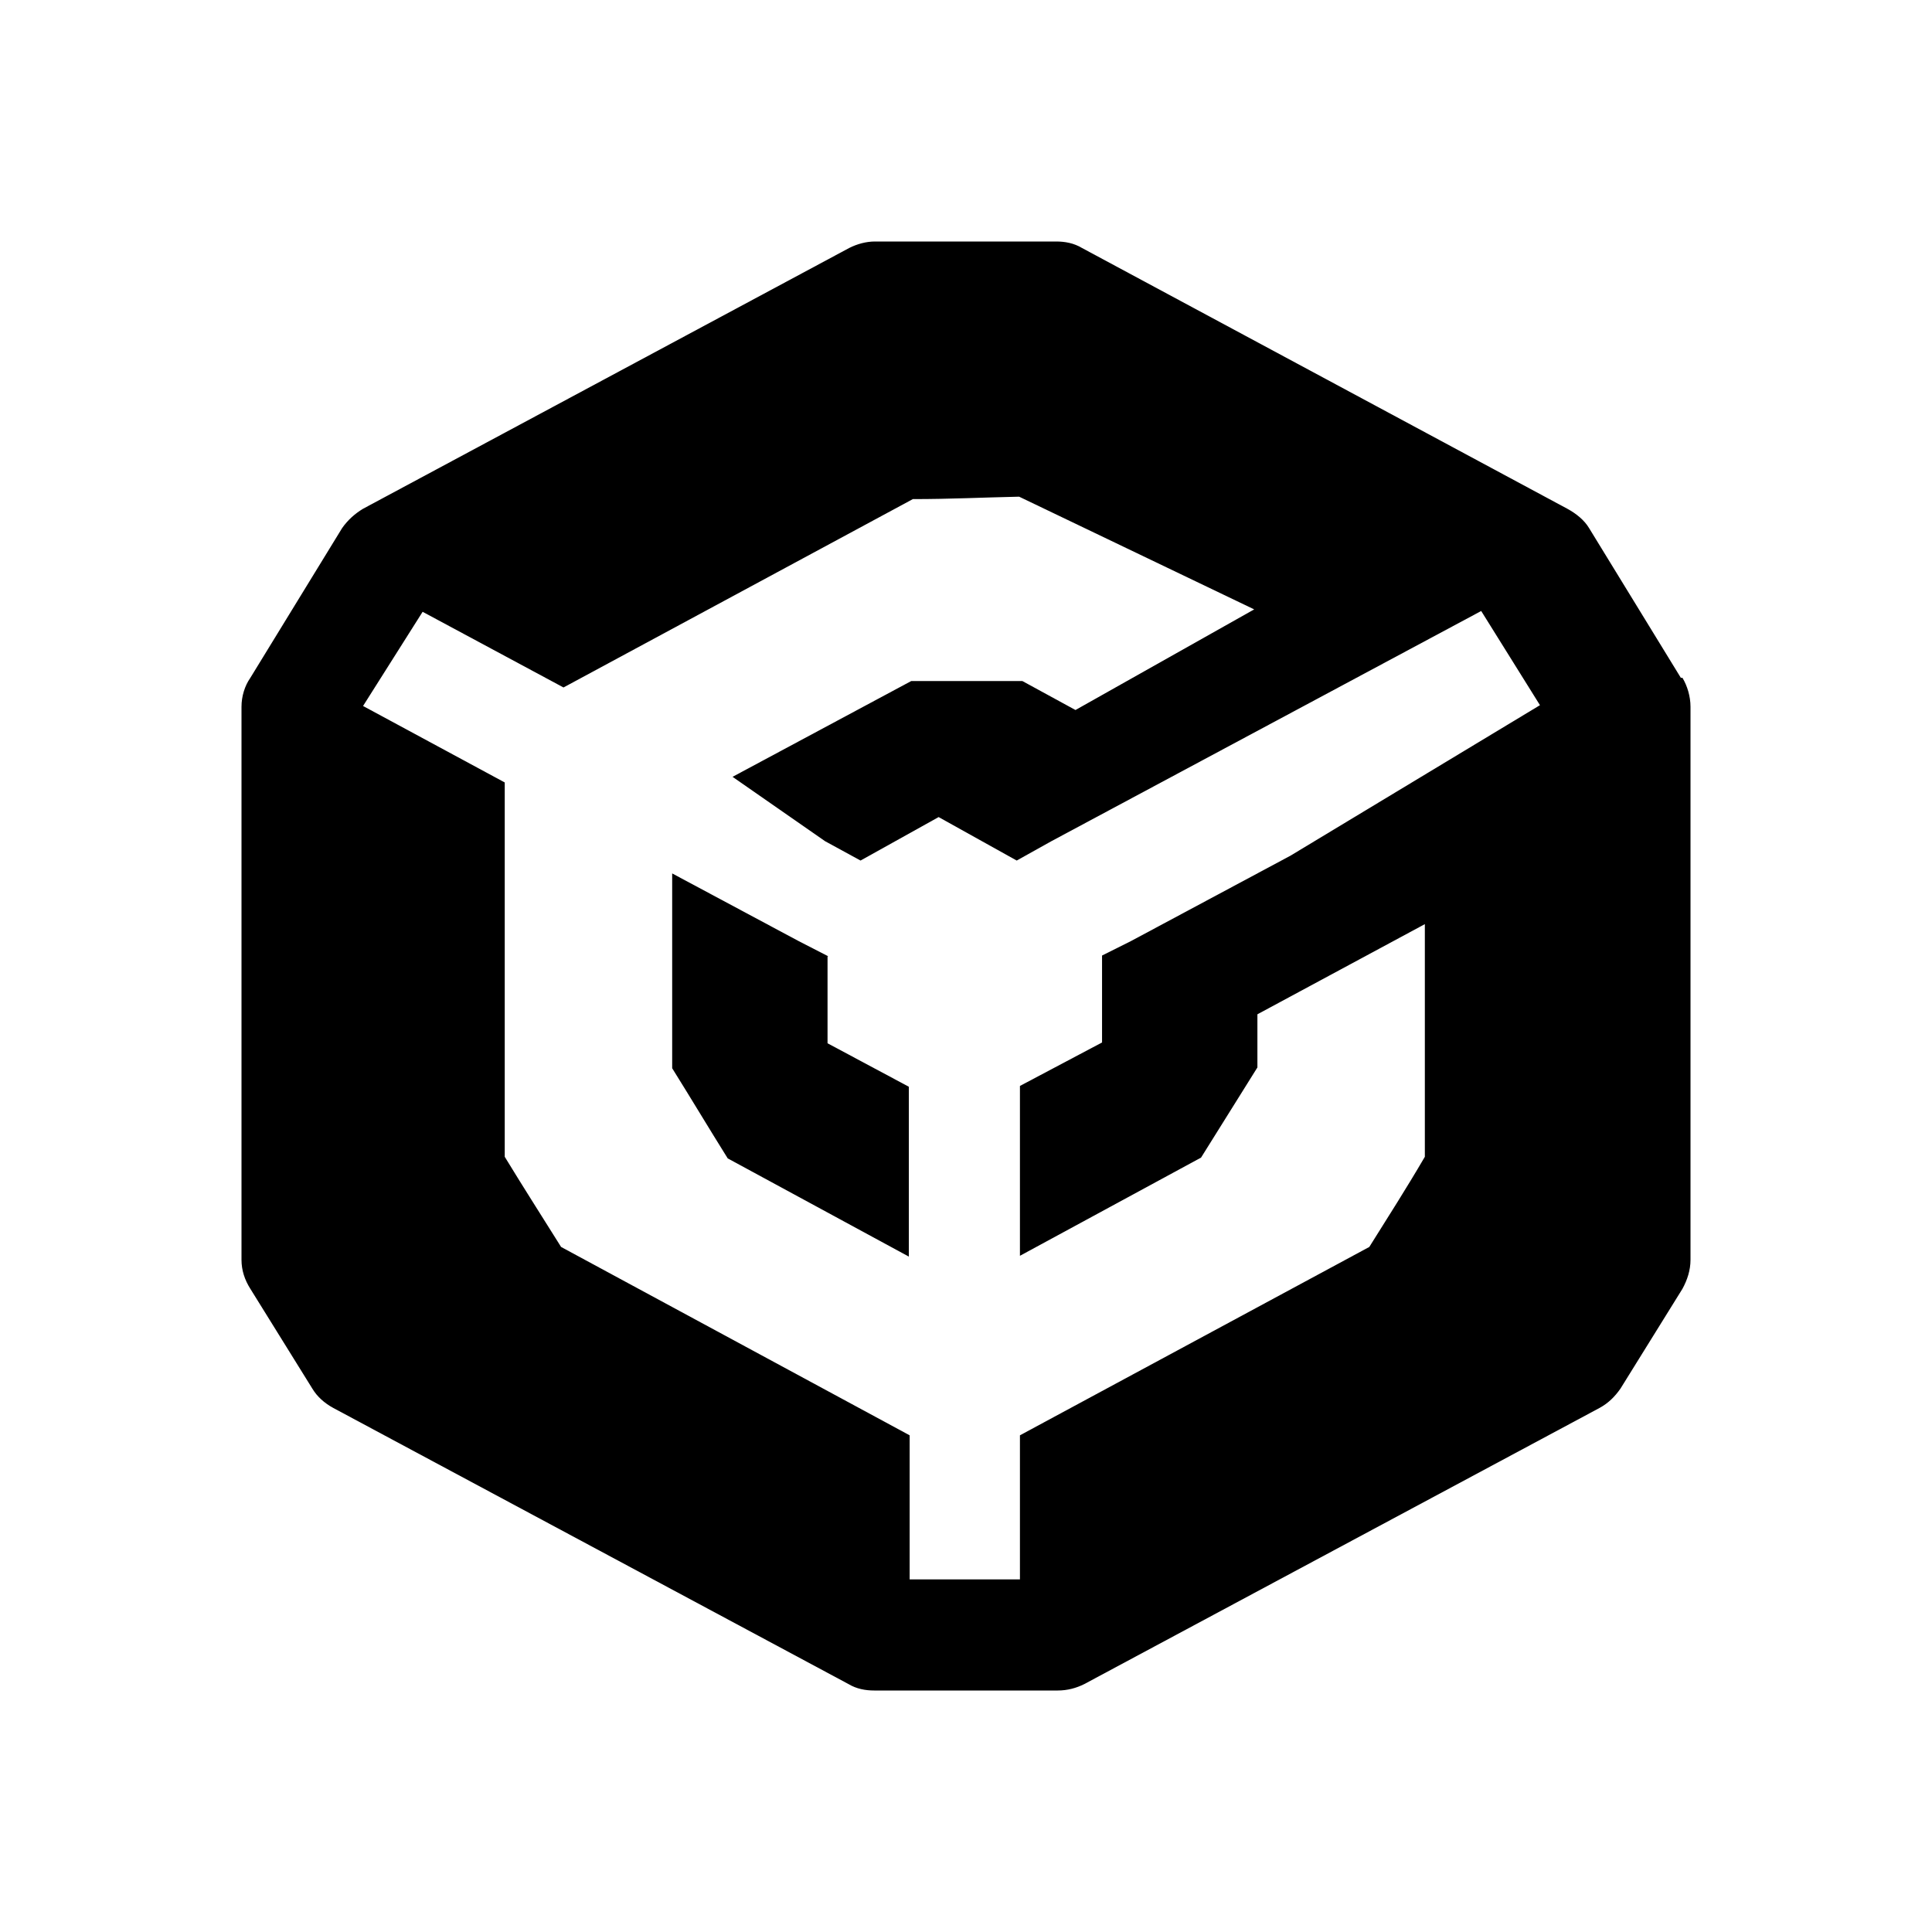
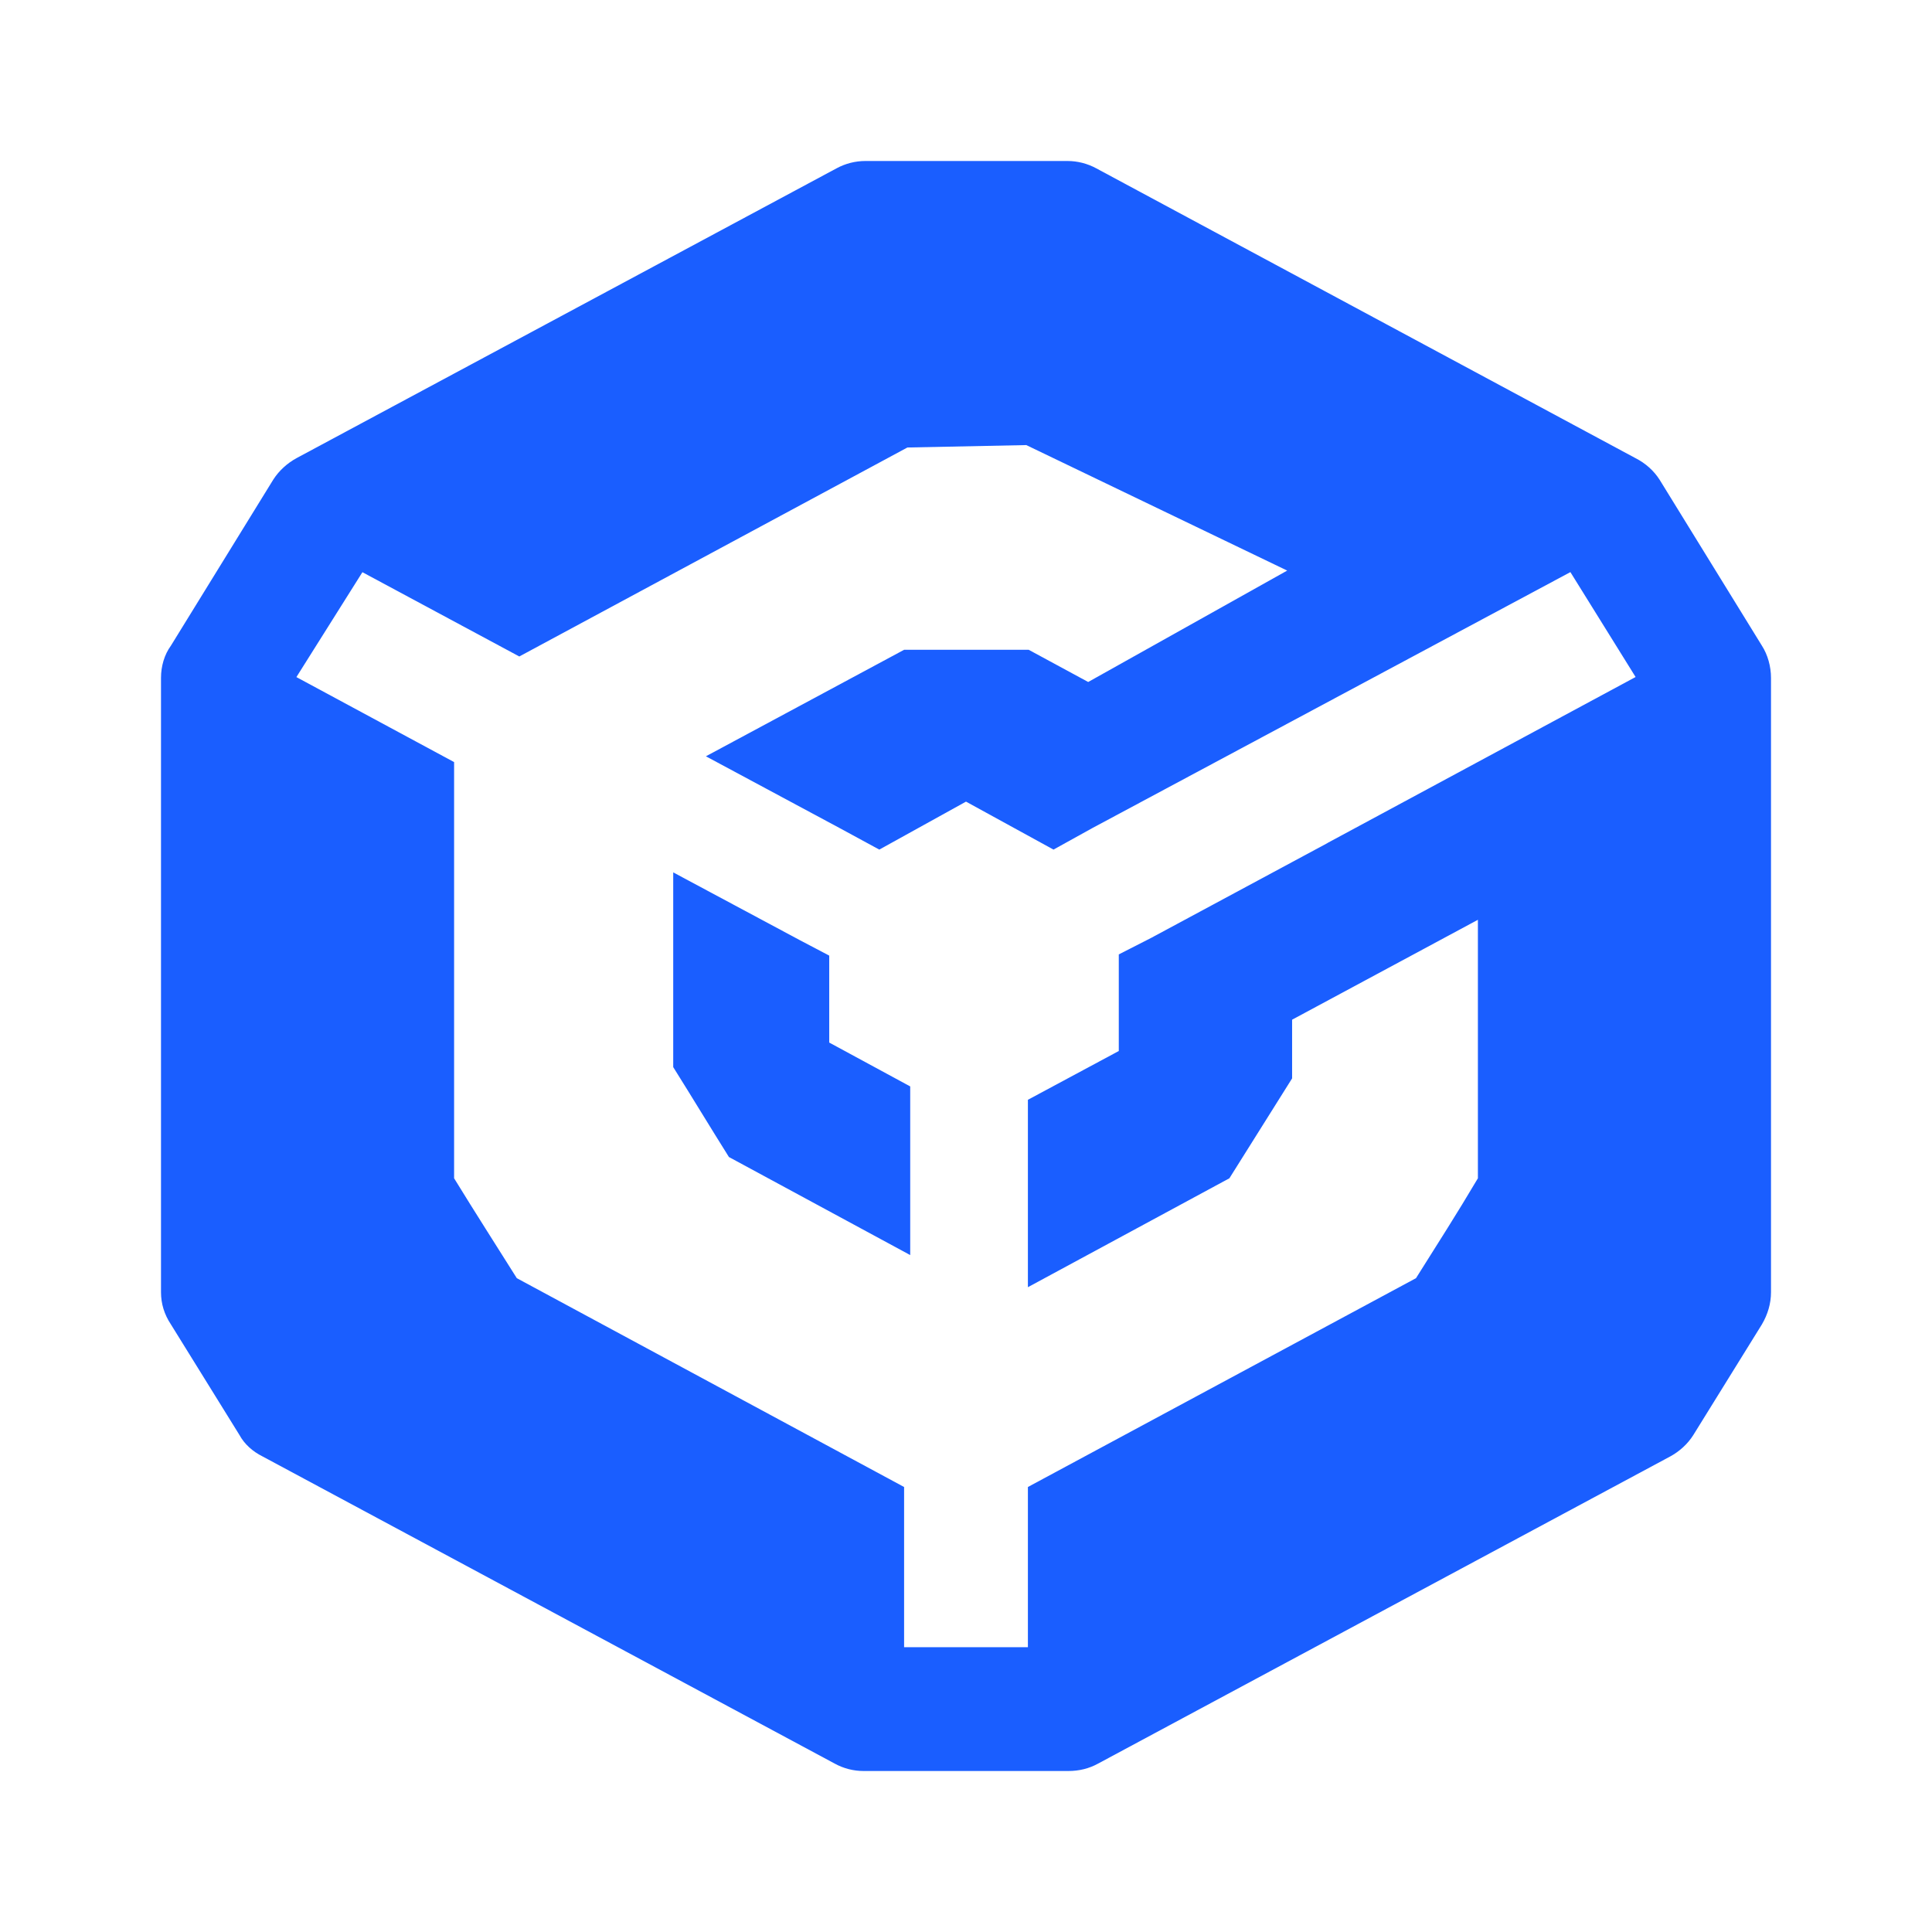
- <svg xmlns="http://www.w3.org/2000/svg" viewBox="0 0 24 24">
-   <path fill="currentColor" fill-rule="evenodd" d="M20.88 8.42L19.74 6.56C19.68 6.46 19.58 6.38 19.47 6.32L13.44 3.08C13.34 3.02 13.23 3 13.12 3L10.87 3C10.76 3 10.65 3.03 10.55 3.08L4.51 6.32C4.41 6.38 4.32 6.46 4.25 6.56L3.11 8.42C3.04 8.52 3 8.65 3 8.78L3 15.65C3 15.78 3.04 15.9 3.11 16.01L3.88 17.25C3.94 17.35 4.03 17.43 4.14 17.49L10.54 20.92C10.64 20.98 10.75 21 10.86 21L13.14 21C13.26 21 13.37 20.97 13.47 20.92L19.87 17.49C19.98 17.43 20.06 17.35 20.13 17.25L20.9 16.01C20.96 15.9 21 15.78 21 15.65L21 8.78C21 8.65 20.96 8.52 20.9 8.42ZM16.03 10.63L14.05 11.69L13.69 11.87L13.69 12.95L12.67 13.49L12.67 15.6L14.92 14.38C15.17 13.98 15.37 13.66 15.62 13.26L15.62 12.6L17.7 11.48L17.7 14.37C17.46 14.78 17.26 15.09 17.01 15.49L12.67 17.83L12.67 19.62L11.3 19.62L11.3 17.83L6.97 15.49C6.72 15.09 6.52 14.78 6.27 14.37L6.27 9.72L4.51 8.77L5.25 7.6L7 8.54L11.34 6.2C11.81 6.2 12.19 6.18 12.66 6.17L15.58 7.57L13.36 8.82L12.7 8.46L11.32 8.46L9.1 9.65L10.25 10.45L10.69 10.69L11.66 10.15L12.63 10.69L13.06 10.45L18.4 7.59L19.13 8.76L16.03 10.63Z" />
-   <path fill="currentColor" d="M10.29 11.88L9.92 11.69L8.35 10.85L8.35 13.27C8.6 13.67 8.79 13.99 9.04 14.39L11.29 15.61L11.29 13.5L10.28 12.96L10.28 11.88Z" />
+ <svg xmlns="http://www.w3.org/2000/svg" id="a" data-name="Layer 1" width="24" height="24" viewBox="0 0 24 24">
+   <path d="M21.887,8.021l-1.271-2.062c-.072-.112-.174-.204-.298-.267l-6.698-3.6c-.112-.061-.236-.092-.359-.092h-2.512c-.123,0-.247.031-.359.092l-6.708,3.6c-.113.062-.216.154-.288.267l-1.271,2.062c-.082.112-.123.257-.123.4v7.631c0,.143.041.277.123.4l.851,1.373c.061.113.164.206.287.267l7.108,3.816c.113.062.236.092.359.092h2.544c.133,0,.256-.03.369-.092l7.108-3.816c.112-.061.216-.153.287-.267l.851-1.373c.072-.123.113-.257.113-.4v-7.631c0-.143-.041-.288-.113-.4M16.492,10.472l-2.194,1.18-.4.204v1.2l-1.129.606v2.328l2.503-1.353c.277-.441.502-.8.779-1.241v-.729l2.308-1.241v3.211c-.267.451-.492.8-.769,1.241l-4.821,2.594v1.99h-1.538v-1.99l-4.811-2.594c-.277-.441-.502-.79-.779-1.241v-5.17l-1.959-1.056.82-1.303,1.949,1.047,4.821-2.596c.522-.01.953-.02,1.477-.03l3.241,1.559-2.472,1.384-.739-.4h-1.548l-2.462,1.323,1.662.892.492.267,1.077-.596,1.087.596.482-.267,5.939-3.18.81,1.303-3.826,2.061ZM10.301,11.871l-.369-.194-1.569-.84v2.419c.249.397.443.72.692,1.117l2.252,1.218v-2.095l-1.006-.545v-1.08Z" style="fill: #1a5eff;" />
</svg>
